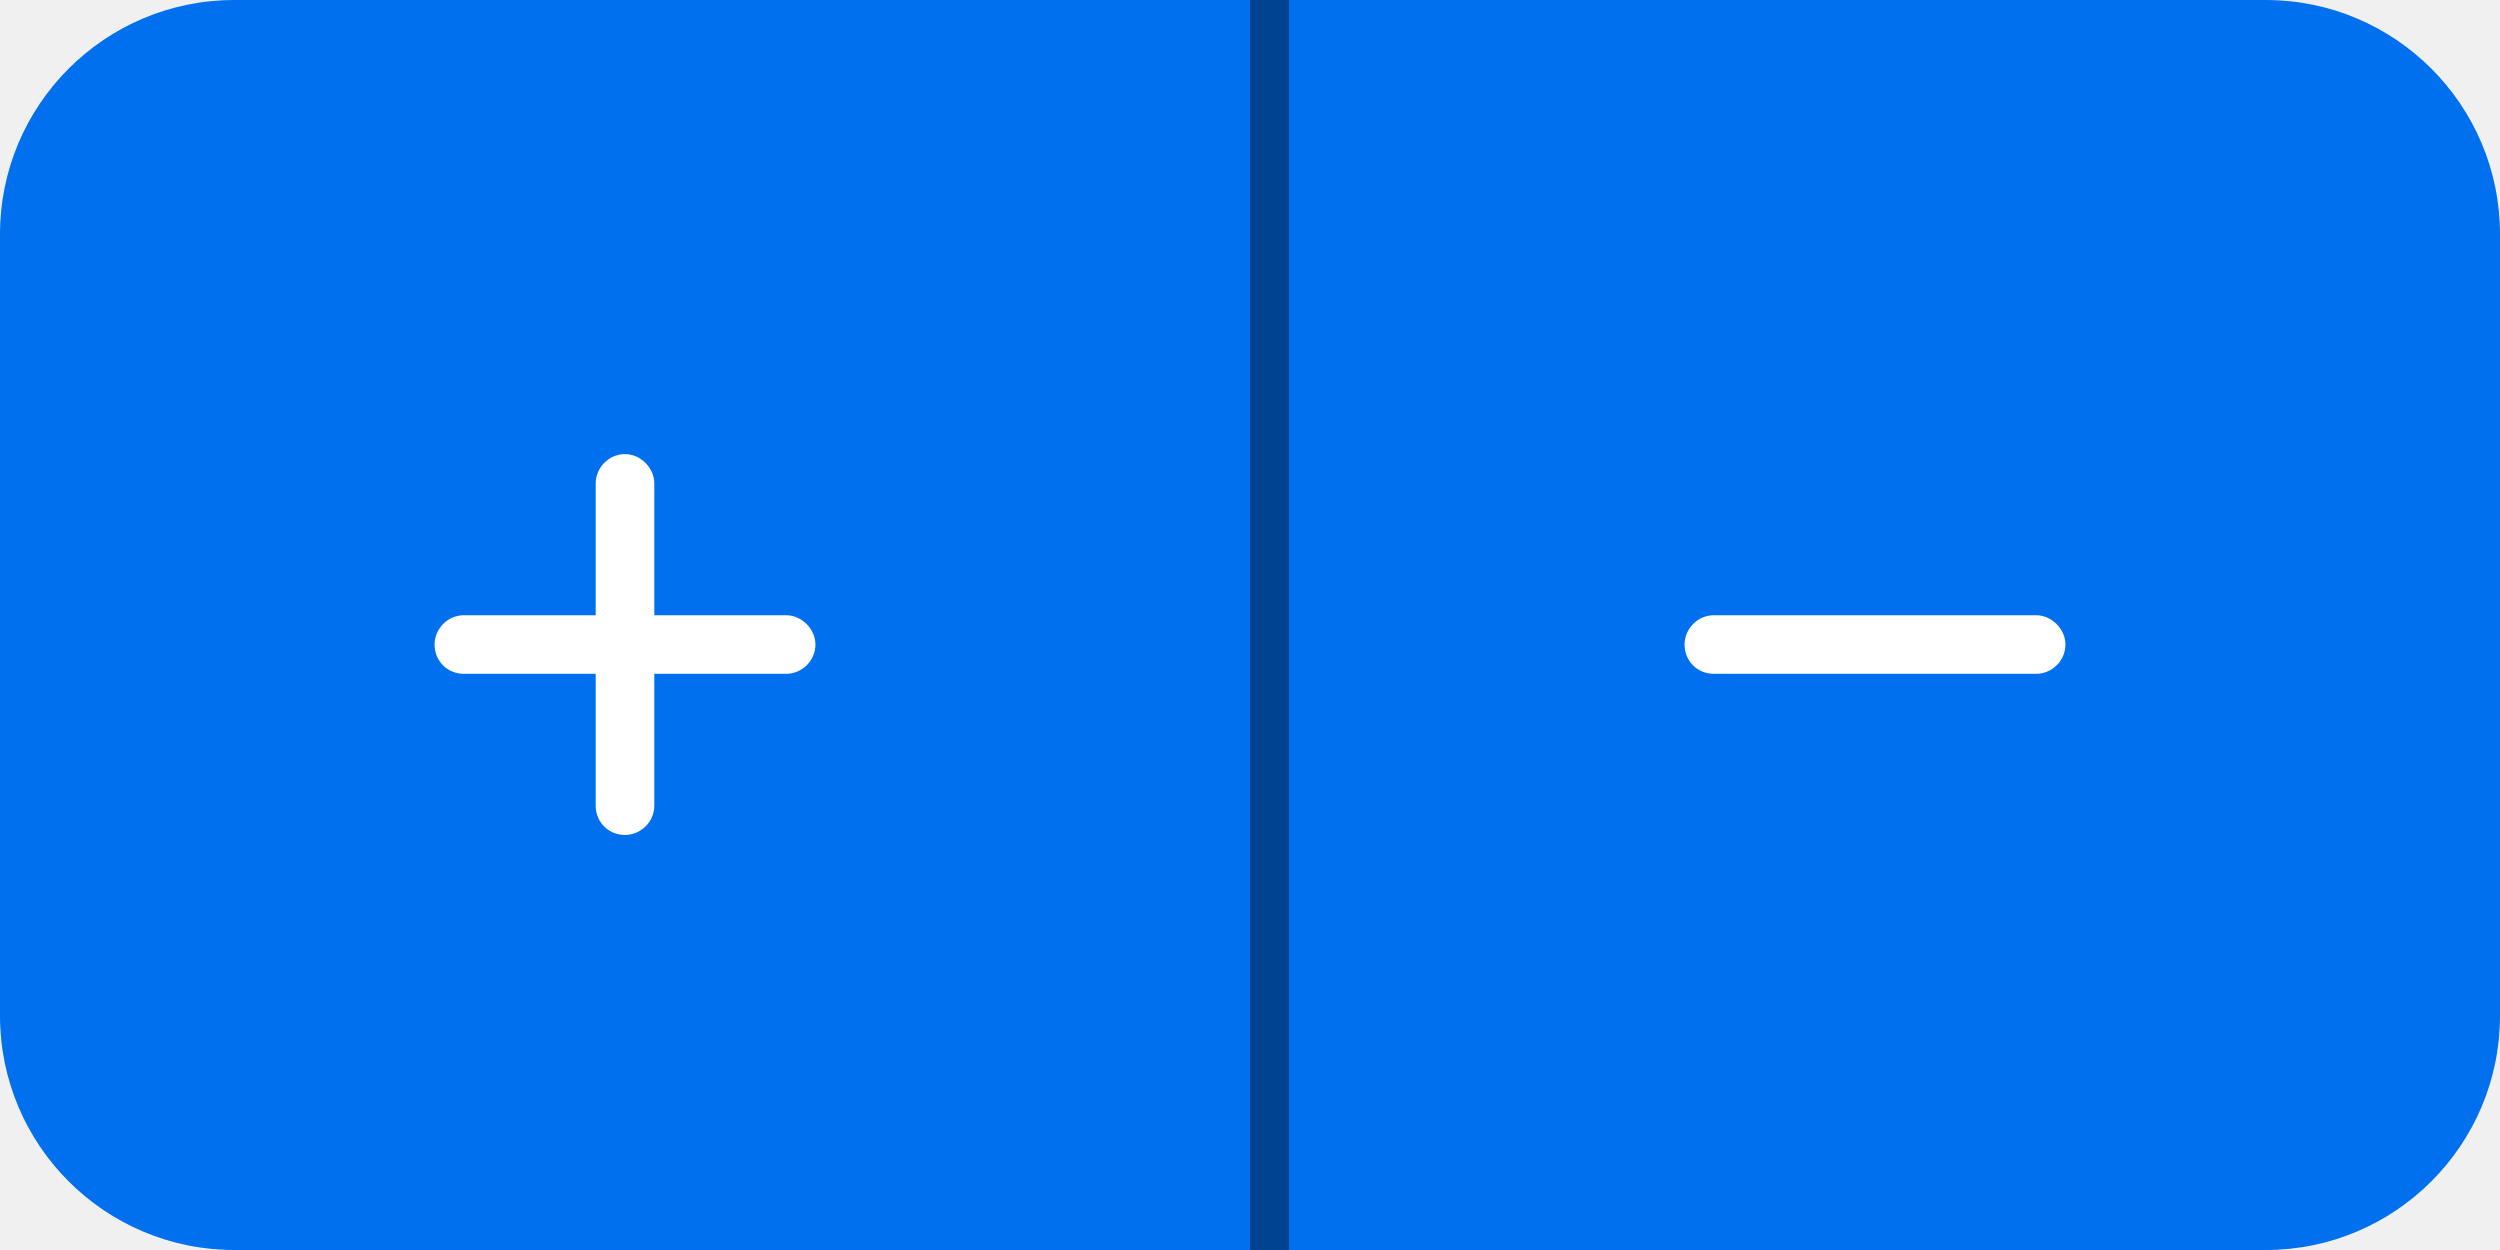
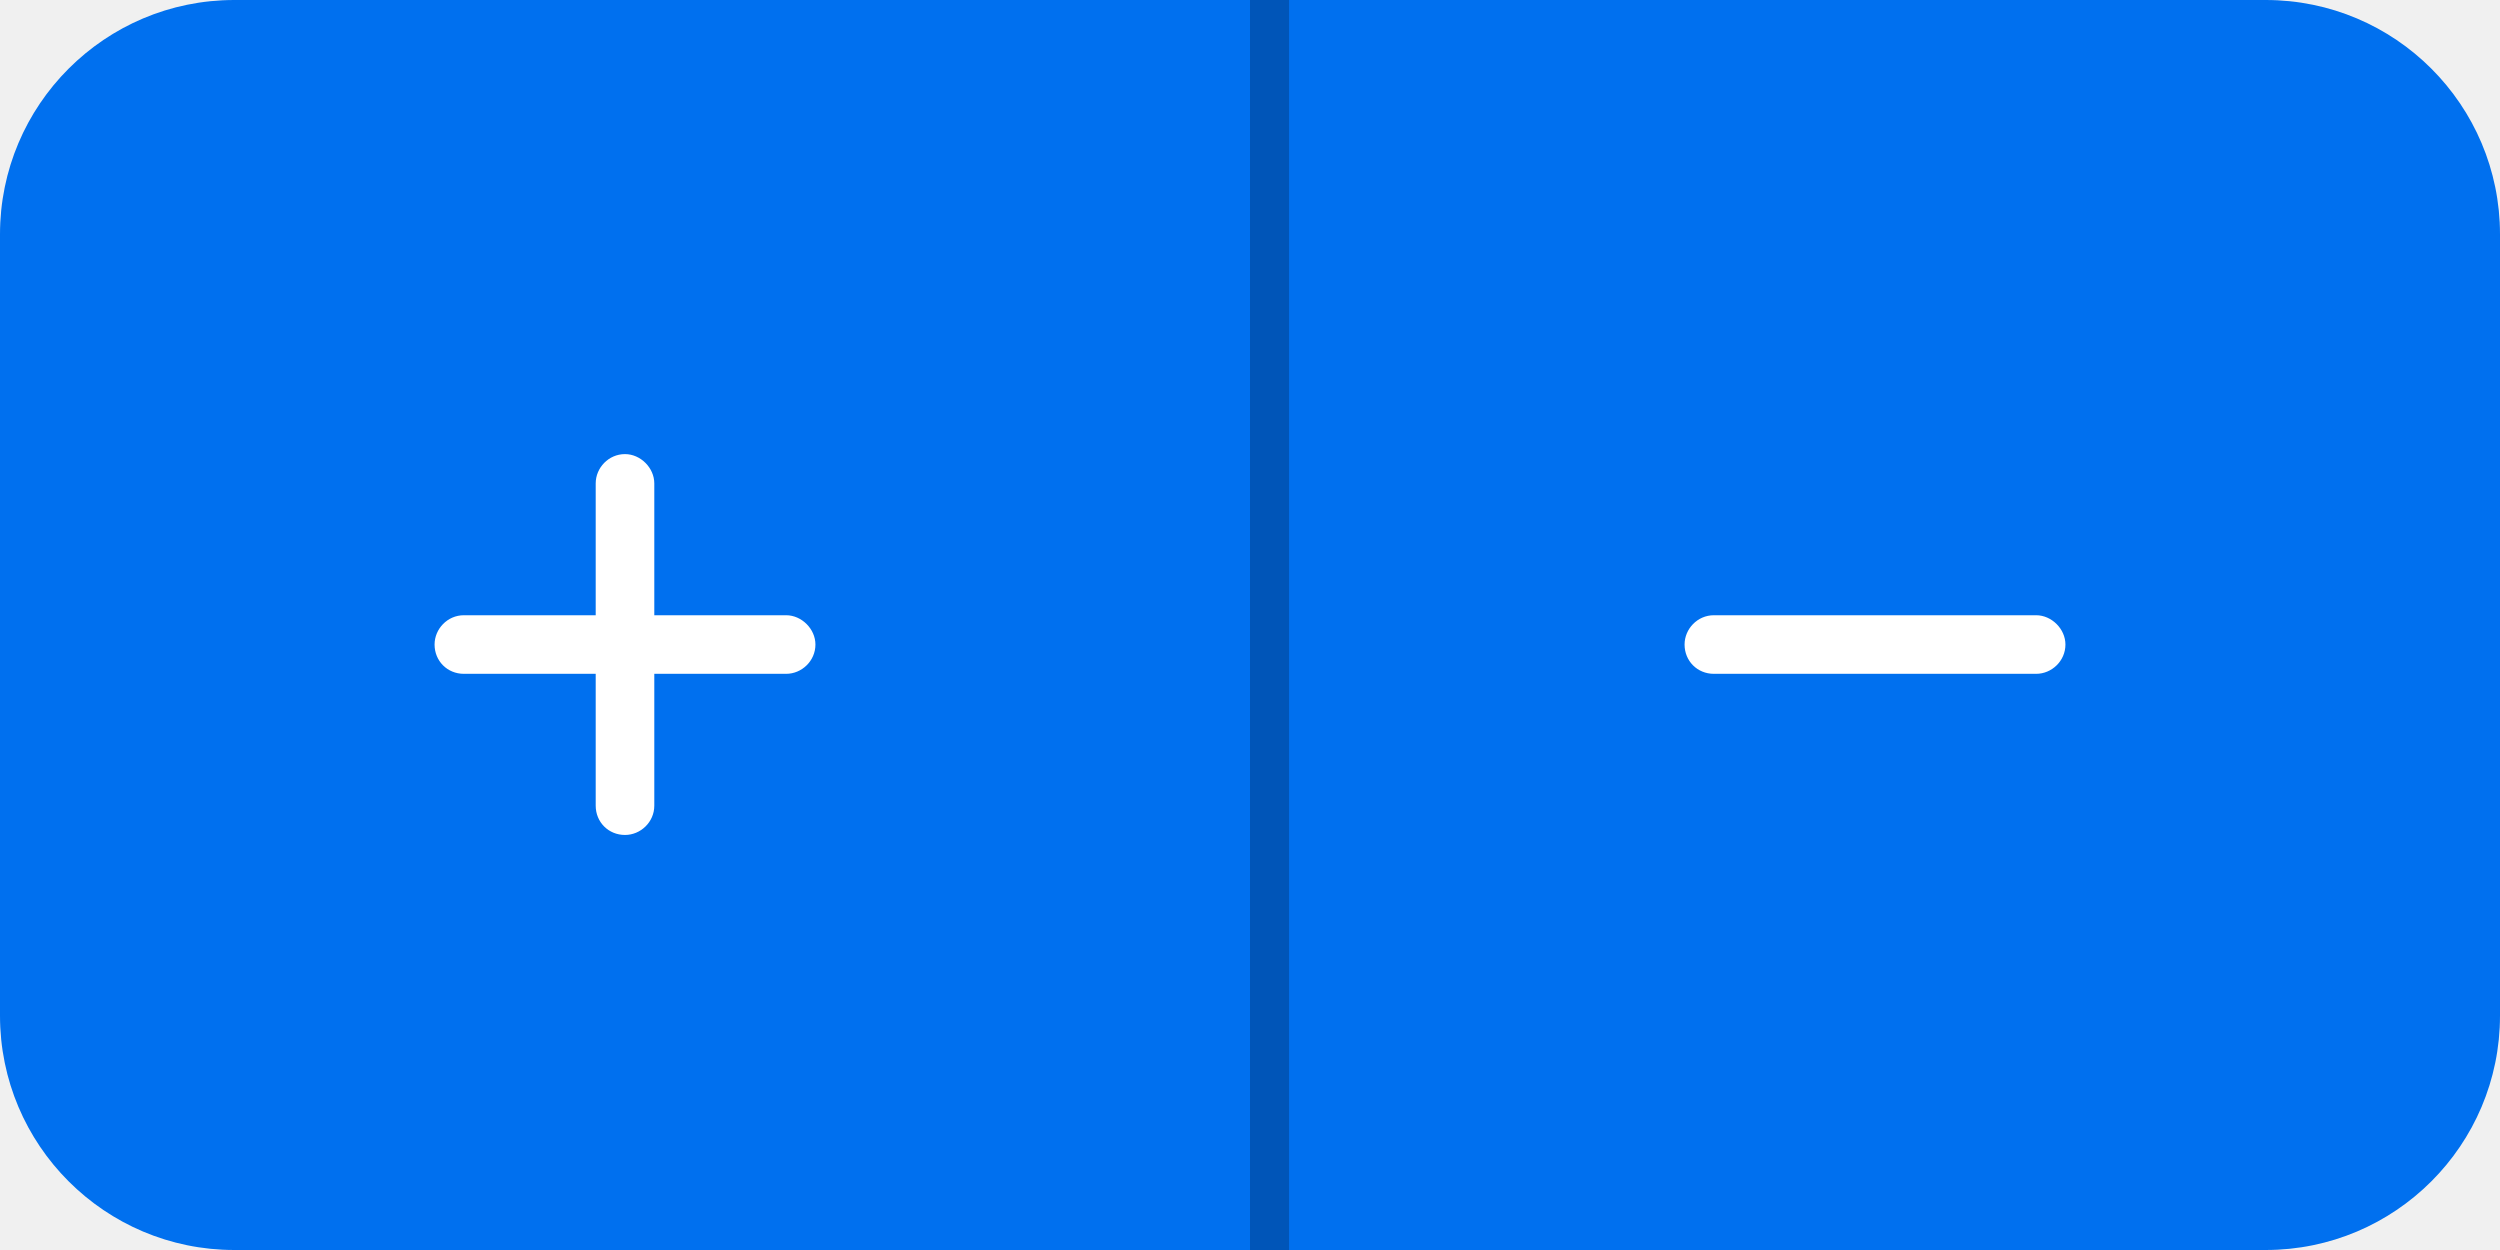
<svg xmlns="http://www.w3.org/2000/svg" width="64" height="32" viewBox="0 0 64 32" fill="none">
  <path d="M0 6C0 2.686 2.686 0 6 0H32V32H6C2.686 32 0 29.314 0 26V6Z" fill="#0070EF" />
  <path d="M16.75 12.375V15.75H20.125C20.523 15.75 20.875 16.102 20.875 16.5C20.875 16.922 20.523 17.25 20.125 17.25H16.75V20.625C16.75 21.047 16.398 21.375 16 21.375C15.578 21.375 15.25 21.047 15.25 20.625V17.25H11.875C11.453 17.25 11.125 16.922 11.125 16.5C11.125 16.102 11.453 15.75 11.875 15.75H15.25V12.375C15.25 11.977 15.578 11.625 16 11.625C16.398 11.625 16.75 11.977 16.75 12.375Z" fill="white" />
  <path d="M32 0H58C61.314 0 64 2.686 64 6V26C64 29.314 61.314 32 58 32H32V0Z" fill="#0070EF" />
  <path d="M52.875 16.5C52.875 16.922 52.523 17.25 52.125 17.25H43.875C43.453 17.25 43.125 16.922 43.125 16.5C43.125 16.102 43.453 15.75 43.875 15.75H52.125C52.523 15.75 52.875 16.102 52.875 16.5Z" fill="white" />
-   <line x1="32.5" x2="32.5" y2="32" stroke="#004390" />
+   <line x1="32.5" x2="32.5" y2="32" stroke="#0055B8" />
</svg>
